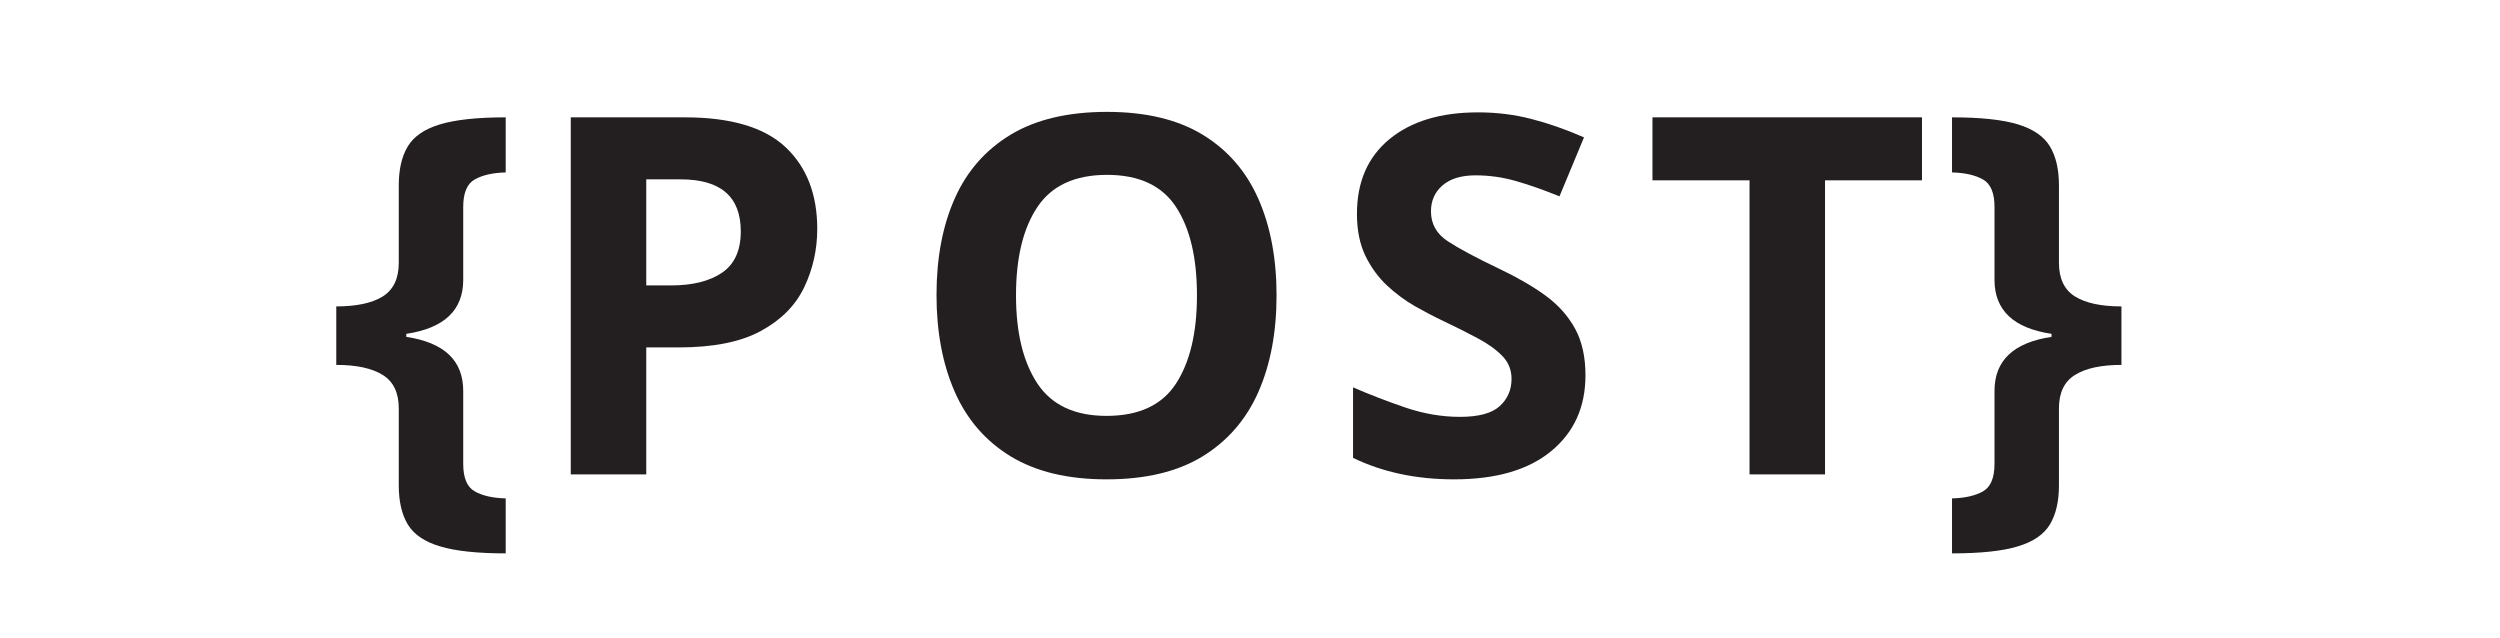
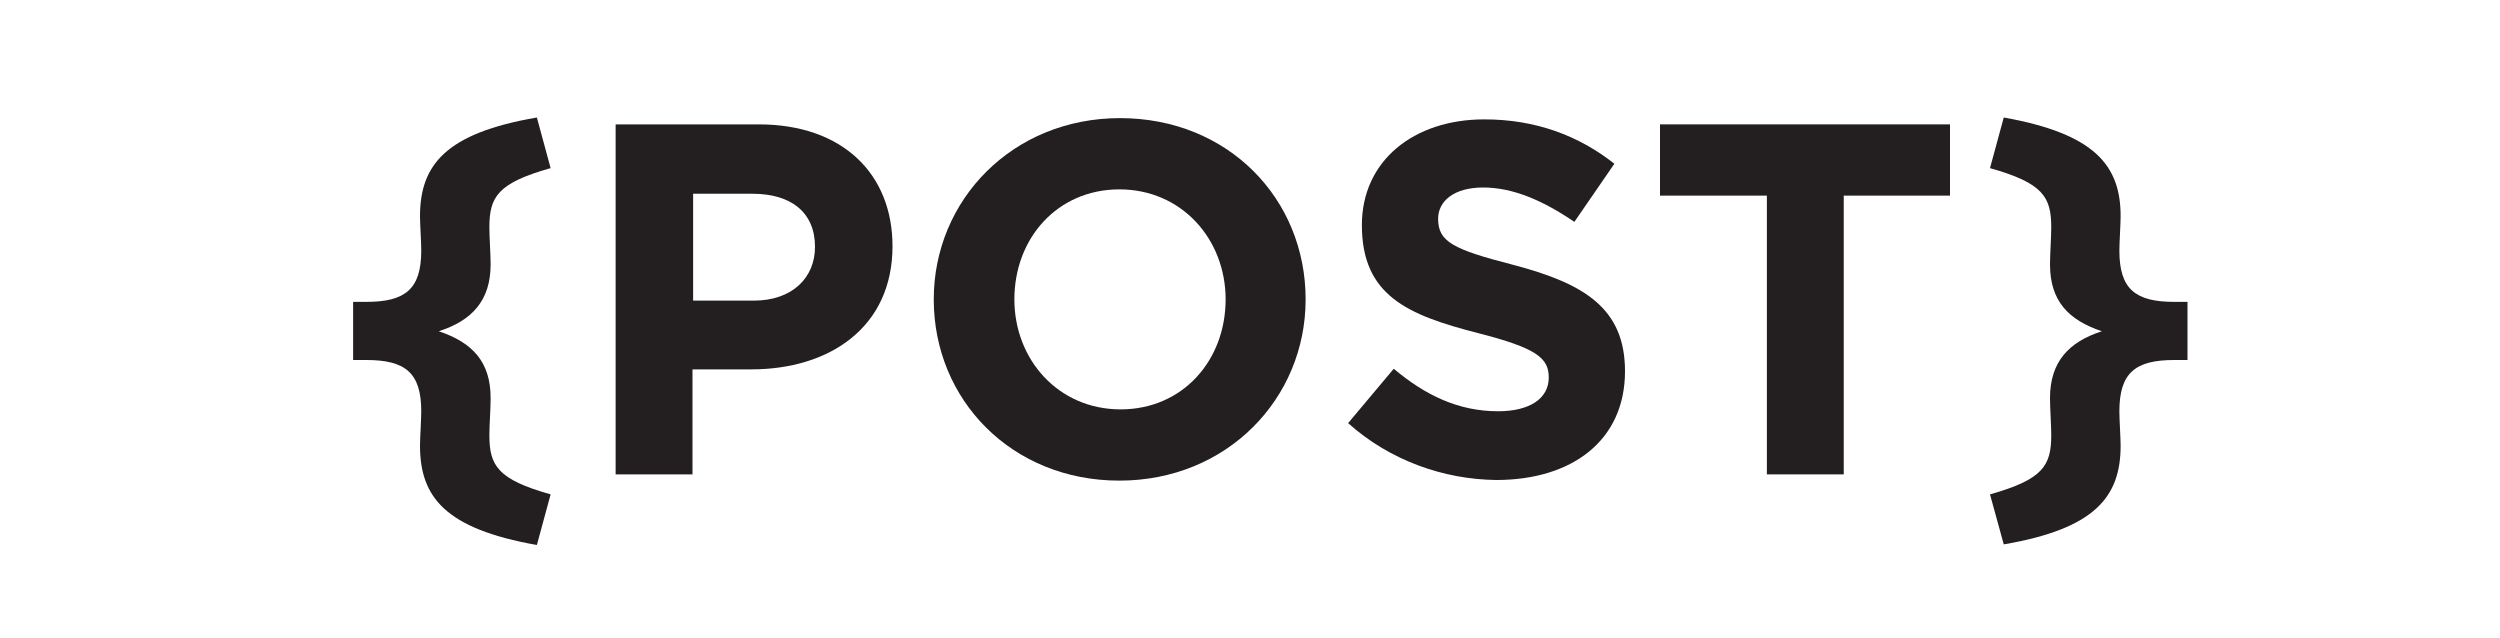
- <svg xmlns="http://www.w3.org/2000/svg" id="Layer_1" data-name="Layer 1" viewBox="0 0 400 102">
-   <defs>
-     <style>.cls-1{font-size:80px;fill:#231f20;font-family:GothamPro-Bold, Gotham Pro;font-weight:700;}.cls-2{letter-spacing:0em;}.cls-3{letter-spacing:-0.02em;}</style>
-   </defs>
-   <text class="cls-1" transform="translate(52.6 75.9)">{P<tspan class="cls-2" x="92.6" y="0">O</tspan>
-     <tspan class="cls-3" x="160.2" y="0">S</tspan>
-     <tspan x="210.2" y="0">T}</tspan>
-   </text>
+ <svg xmlns="http://www.w3.org/2000/svg" version="1.1" id="Layer_1" x="0px" y="0px" viewBox="0 0 400 102" style="enable-background:new 0 0 400 102;" xml:space="preserve">
+   <style type="text/css">
+ 	.st0{enable-background:new    ;}
+ 	.st1{fill:#231F20;}
+ </style>
+   <g class="st0">
+     <path class="st1" d="M67.2,71.3c0-1.2,0.2-4.2,0.2-5.5c0-6.2-2.6-8.2-8.8-8.2h-2.1v-9.3h2.1c6.2,0,8.8-2,8.8-8.2   c0-1.4-0.2-4.3-0.2-5.5c0-8.2,4.1-13.3,18.7-15.8l2.2,8.1c-8.5,2.4-9.8,4.6-9.8,9.5c0,1.6,0.2,4.2,0.2,5.9c0,5.8-3,9-8.3,10.7   c5.4,1.8,8.3,4.9,8.3,10.7c0,1.7-0.2,4.3-0.2,5.9c0,4.9,1.3,7.1,9.8,9.5l-2.2,8.1C71.2,84.6,67.2,79.5,67.2,71.3z" />
+     <path class="st1" d="M98.5,19.9h22.9c13.4,0,21.4,7.9,21.4,19.5c0,13-10.1,19.7-22.6,19.7h-9.4v16.8H98.5V19.9z M120.6,48.1   c6.2,0,9.8-3.7,9.8-8.6c0-5.5-3.8-8.5-10-8.5h-9.5v17.1H120.6z" />
+   </g>
+   <g class="st0">
+     <path class="st1" d="M149.4,47.9c0-15.9,12.6-29,29.8-29c17.3,0,29.7,12.9,29.7,29c0,15.9-12.6,29-29.8,29S149.4,64,149.4,47.9z    M196.1,47.9c0-9.6-7-17.6-17-17.6c-9.9,0-16.8,7.8-16.8,17.6c0,9.6,7,17.6,17,17.6C189.2,65.5,196.1,57.7,196.1,47.9z" />
+   </g>
+   <g class="st0">
+     <path class="st1" d="M215.7,67.7L223,59c5,4.2,10.3,6.8,16.7,6.8c5,0,8.1-2,8.1-5.4c0-3.1-1.9-4.7-11.3-7.1   c-11.3-2.9-18.6-6-18.6-17.3c0-10.2,8.2-16.9,19.6-16.9c8.2,0,15.1,2.6,20.8,7.1l-6.4,9.3c-5-3.4-9.8-5.5-14.6-5.5   c-4.7,0-7.2,2.2-7.2,5c0,3.7,2.4,4.9,12.1,7.4c11.4,3,17.8,7,17.8,17c0,11.1-8.5,17.4-20.6,17.4C231,76.7,222.4,73.7,215.7,67.7z" />
+   </g>
+   <g class="st0">
+     <path class="st1" d="M282.6,31.3h-17V19.9h46.4v11.4h-17v44.6h-12.3V31.3z" />
+     <path class="st1" d="M318.4,79.1c8.5-2.4,9.8-4.6,9.8-9.5c0-1.6-0.2-4.2-0.2-5.9c0-5.8,3-9,8.3-10.7c-5.4-1.8-8.3-4.9-8.3-10.7   c0-1.7,0.2-4.3,0.2-5.9c0-4.9-1.3-7.1-9.8-9.5l2.2-8.1c14.6,2.6,18.7,7.7,18.7,15.8c0,1.2-0.2,4.2-0.2,5.5c0,6.2,2.6,8.2,8.8,8.2   h2.1v9.3h-2.1c-6.2,0-8.8,2-8.8,8.2c0,1.4,0.2,4.3,0.2,5.5c0,8.2-4.1,13.3-18.7,15.8L318.4,79.1z" />
+   </g>
</svg>
